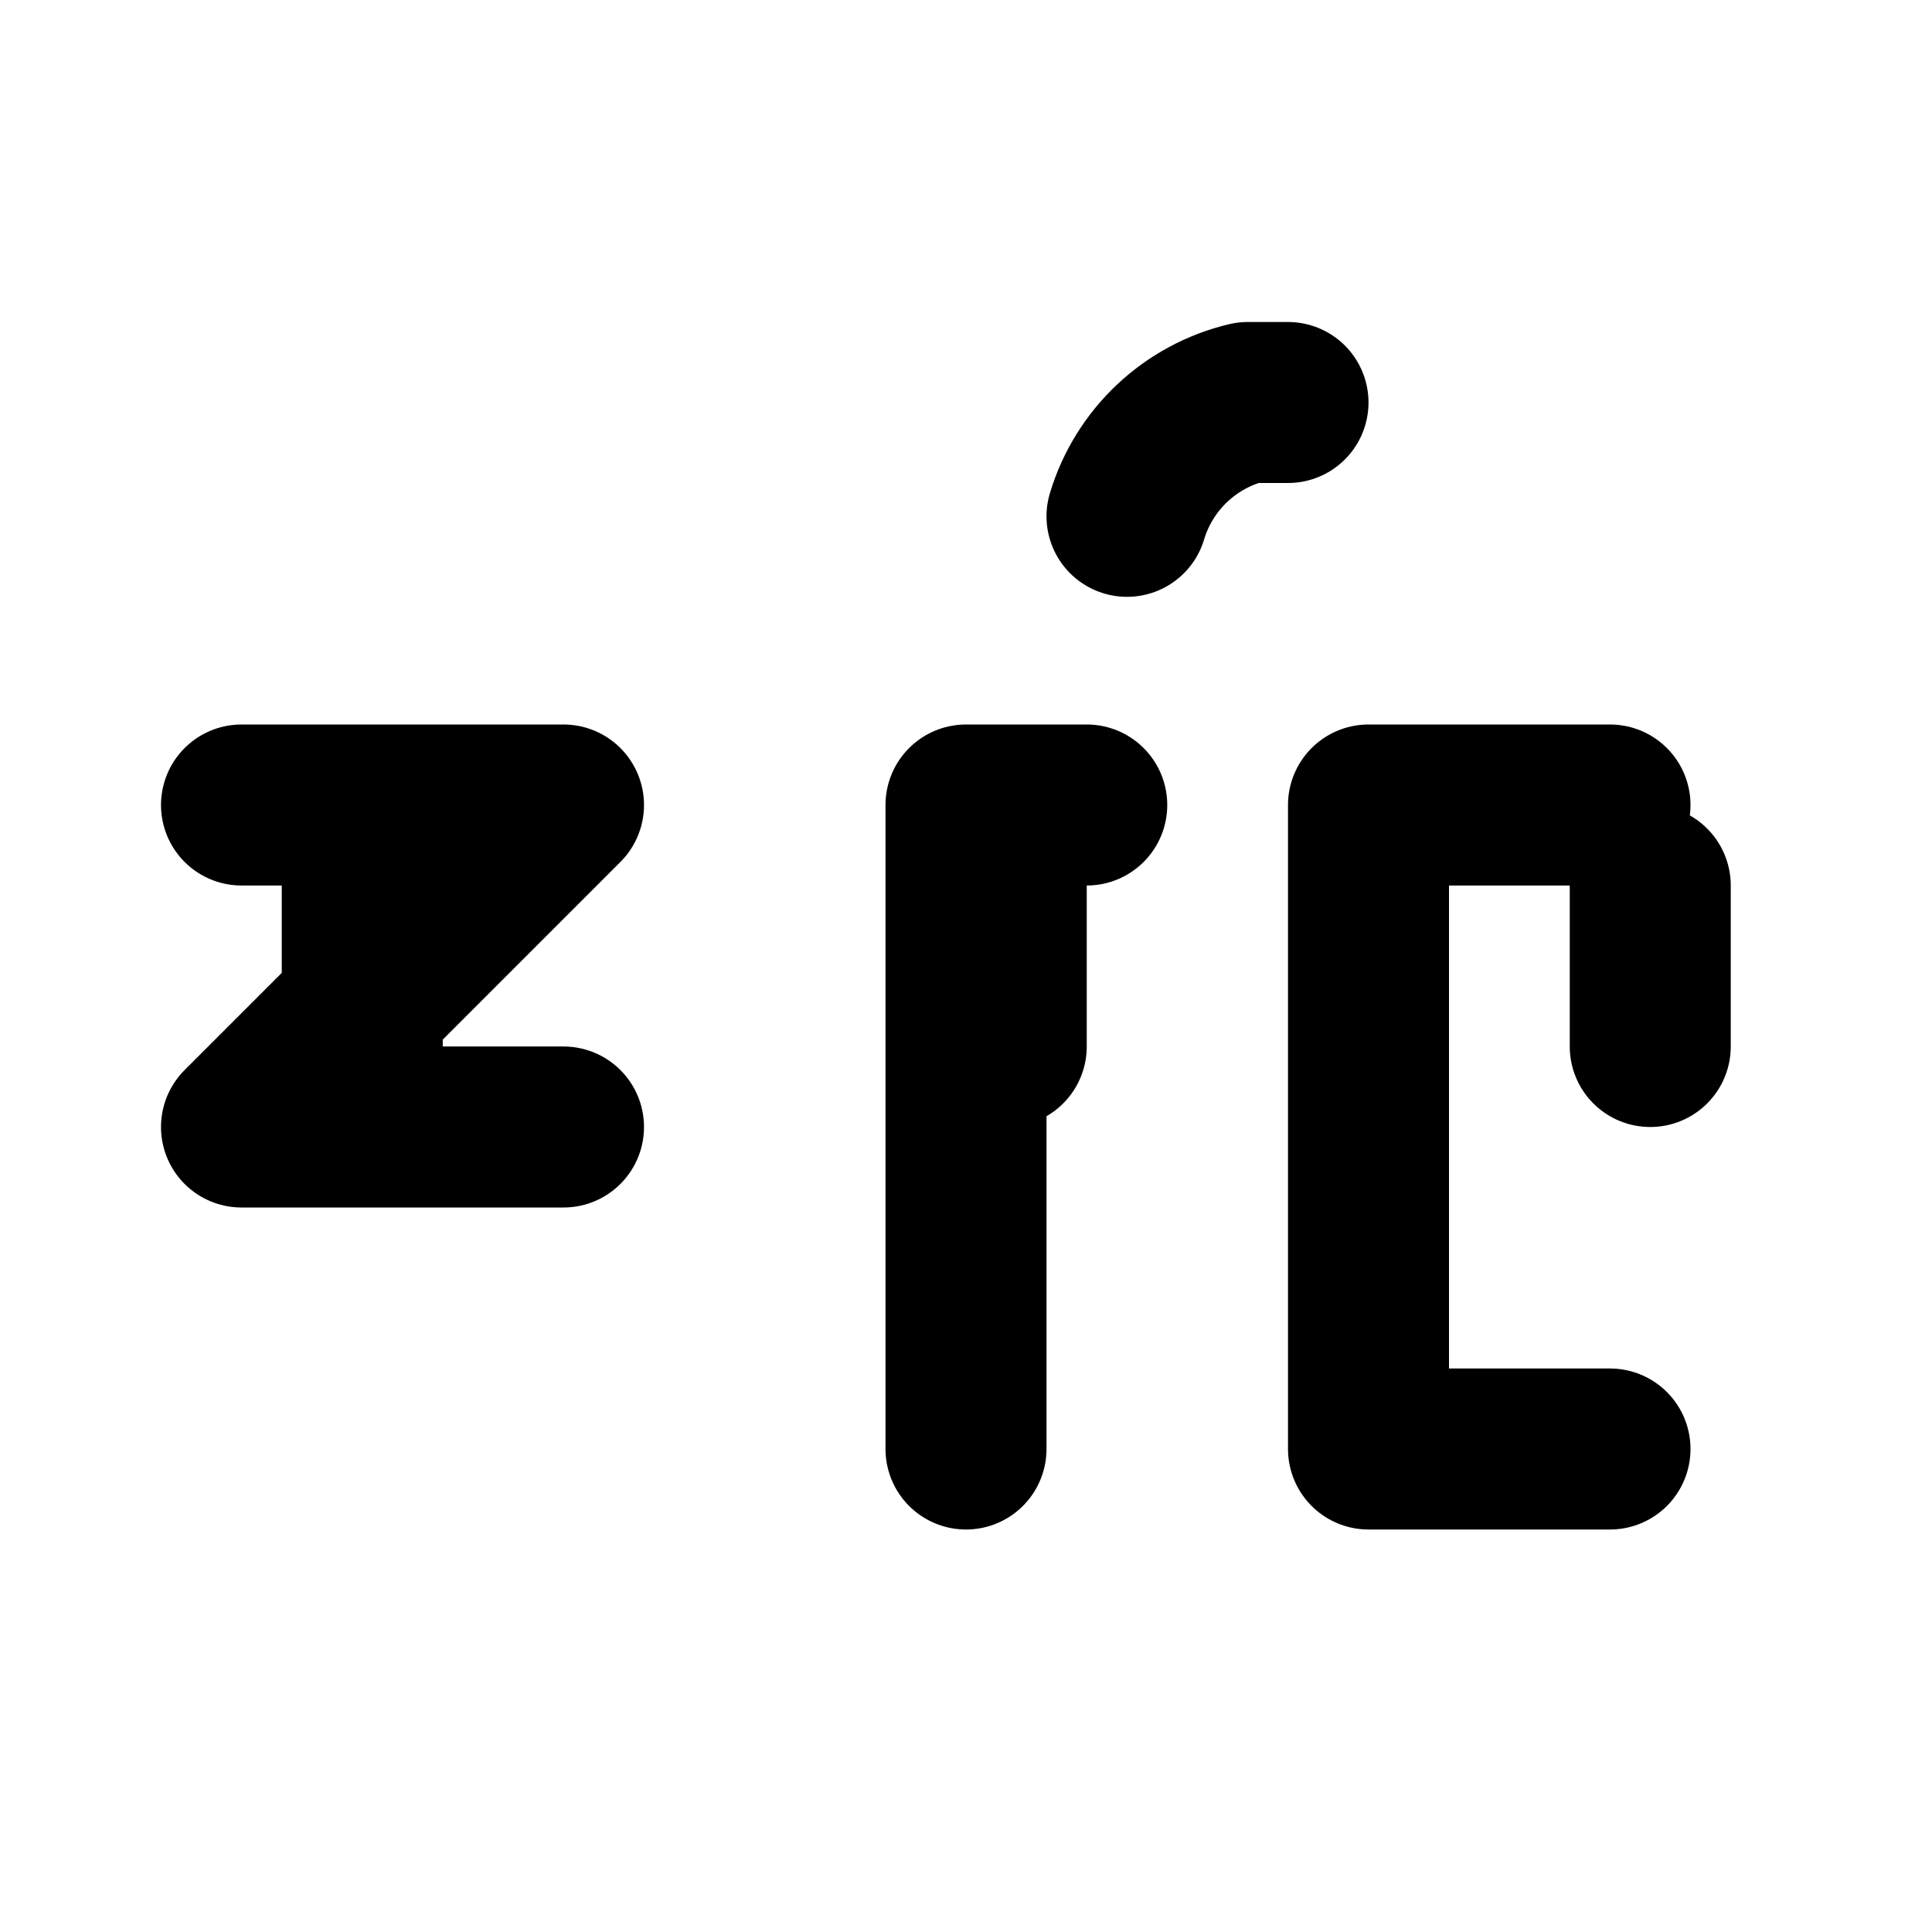
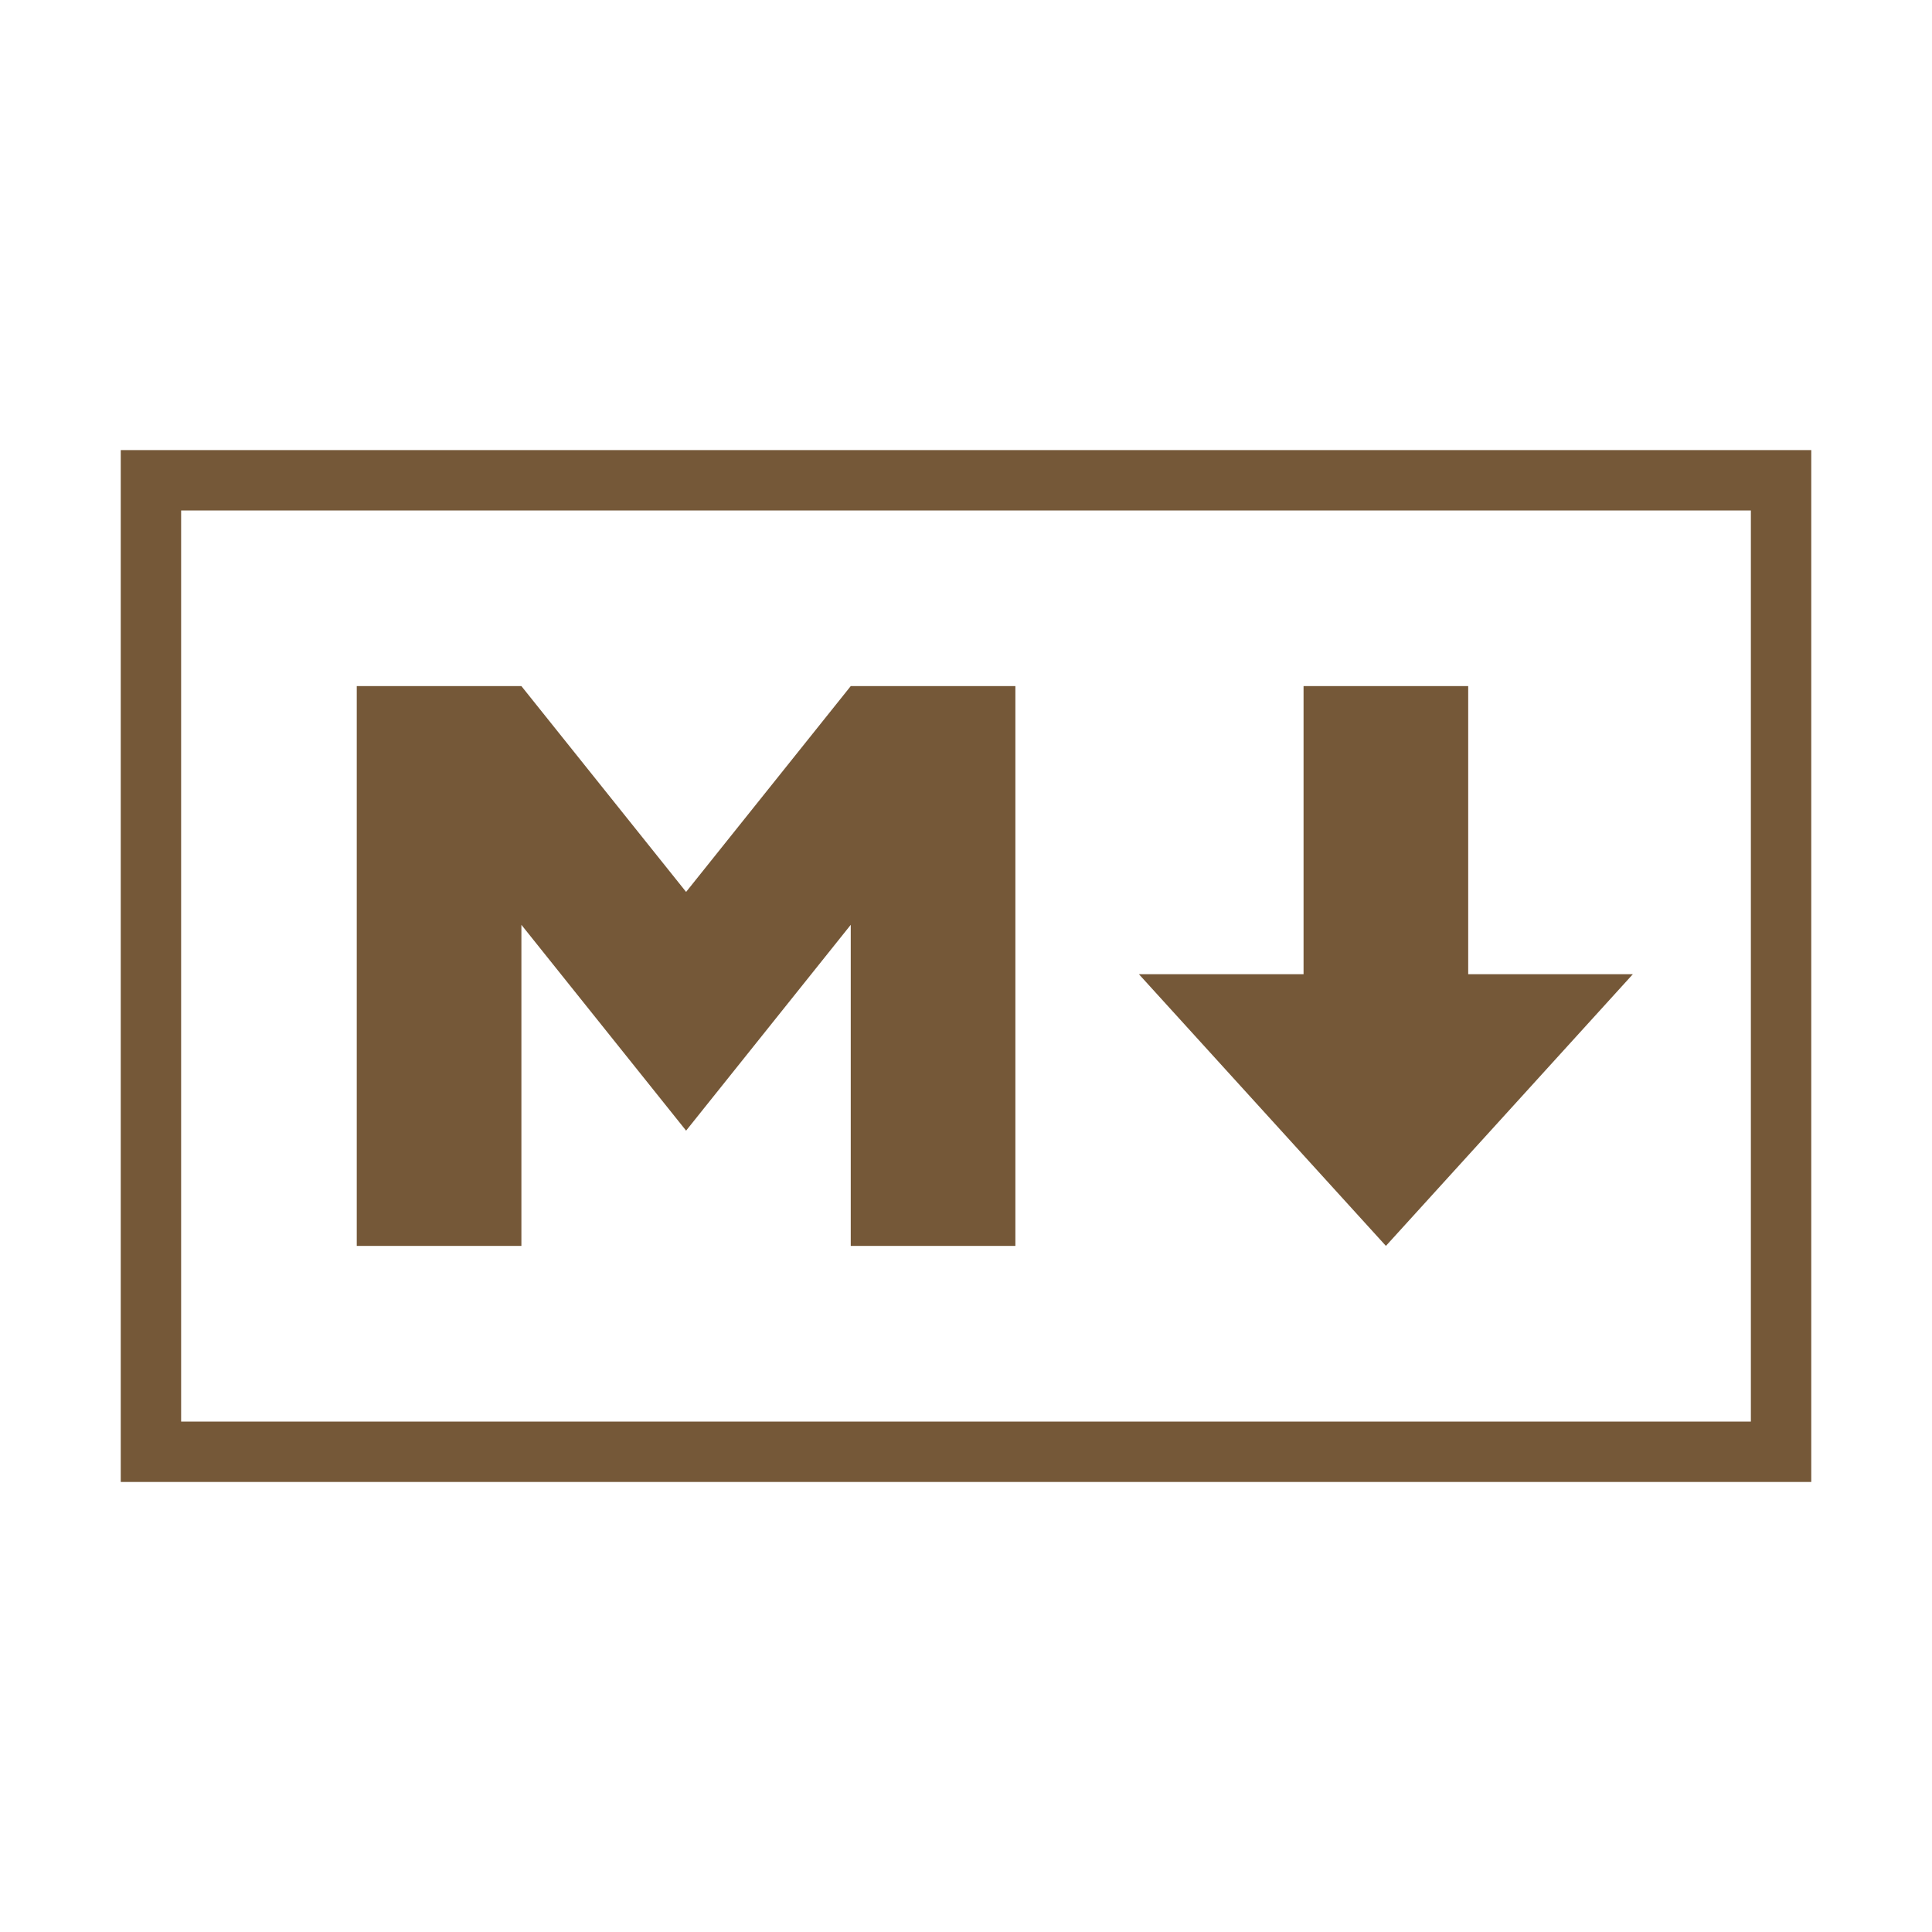
- <svg xmlns="http://www.w3.org/2000/svg" width="800px" height="800px" viewBox="0 0 24 24">
-   <path fill="none" stroke="currentColor" stroke-linecap="round" stroke-linejoin="round" stroke-width="2" d="M3 10h4l-4 4h4m6.5-4H12v8m8-8h-3v8h3M14 6.414A2.064 2.064 0 0 1 15.5 5h.5m-3.5 8v-2m-8 0v2m16-2v2" />
+ <svg xmlns="http://www.w3.org/2000/svg" width="800px" height="800px" viewBox="0 0 32 32">
+   <rect x="2.5" y="7.955" width="27" height="16.091" style="fill:none;stroke:#755838" />
+   <polygon points="5.909 20.636 5.909 11.364 8.636 11.364 11.364 14.773 14.091 11.364 16.818 11.364 16.818 20.636 14.091 20.636 14.091 15.318 11.364 18.727 8.636 15.318 8.636 20.636 5.909 20.636" style="fill:#755838" />
+   <polygon points="22.955 20.636 18.864 16.136 21.591 16.136 21.591 11.364 24.318 11.364 24.318 16.136 27.045 16.136 22.955 20.636" style="fill:#755838" />
</svg>
